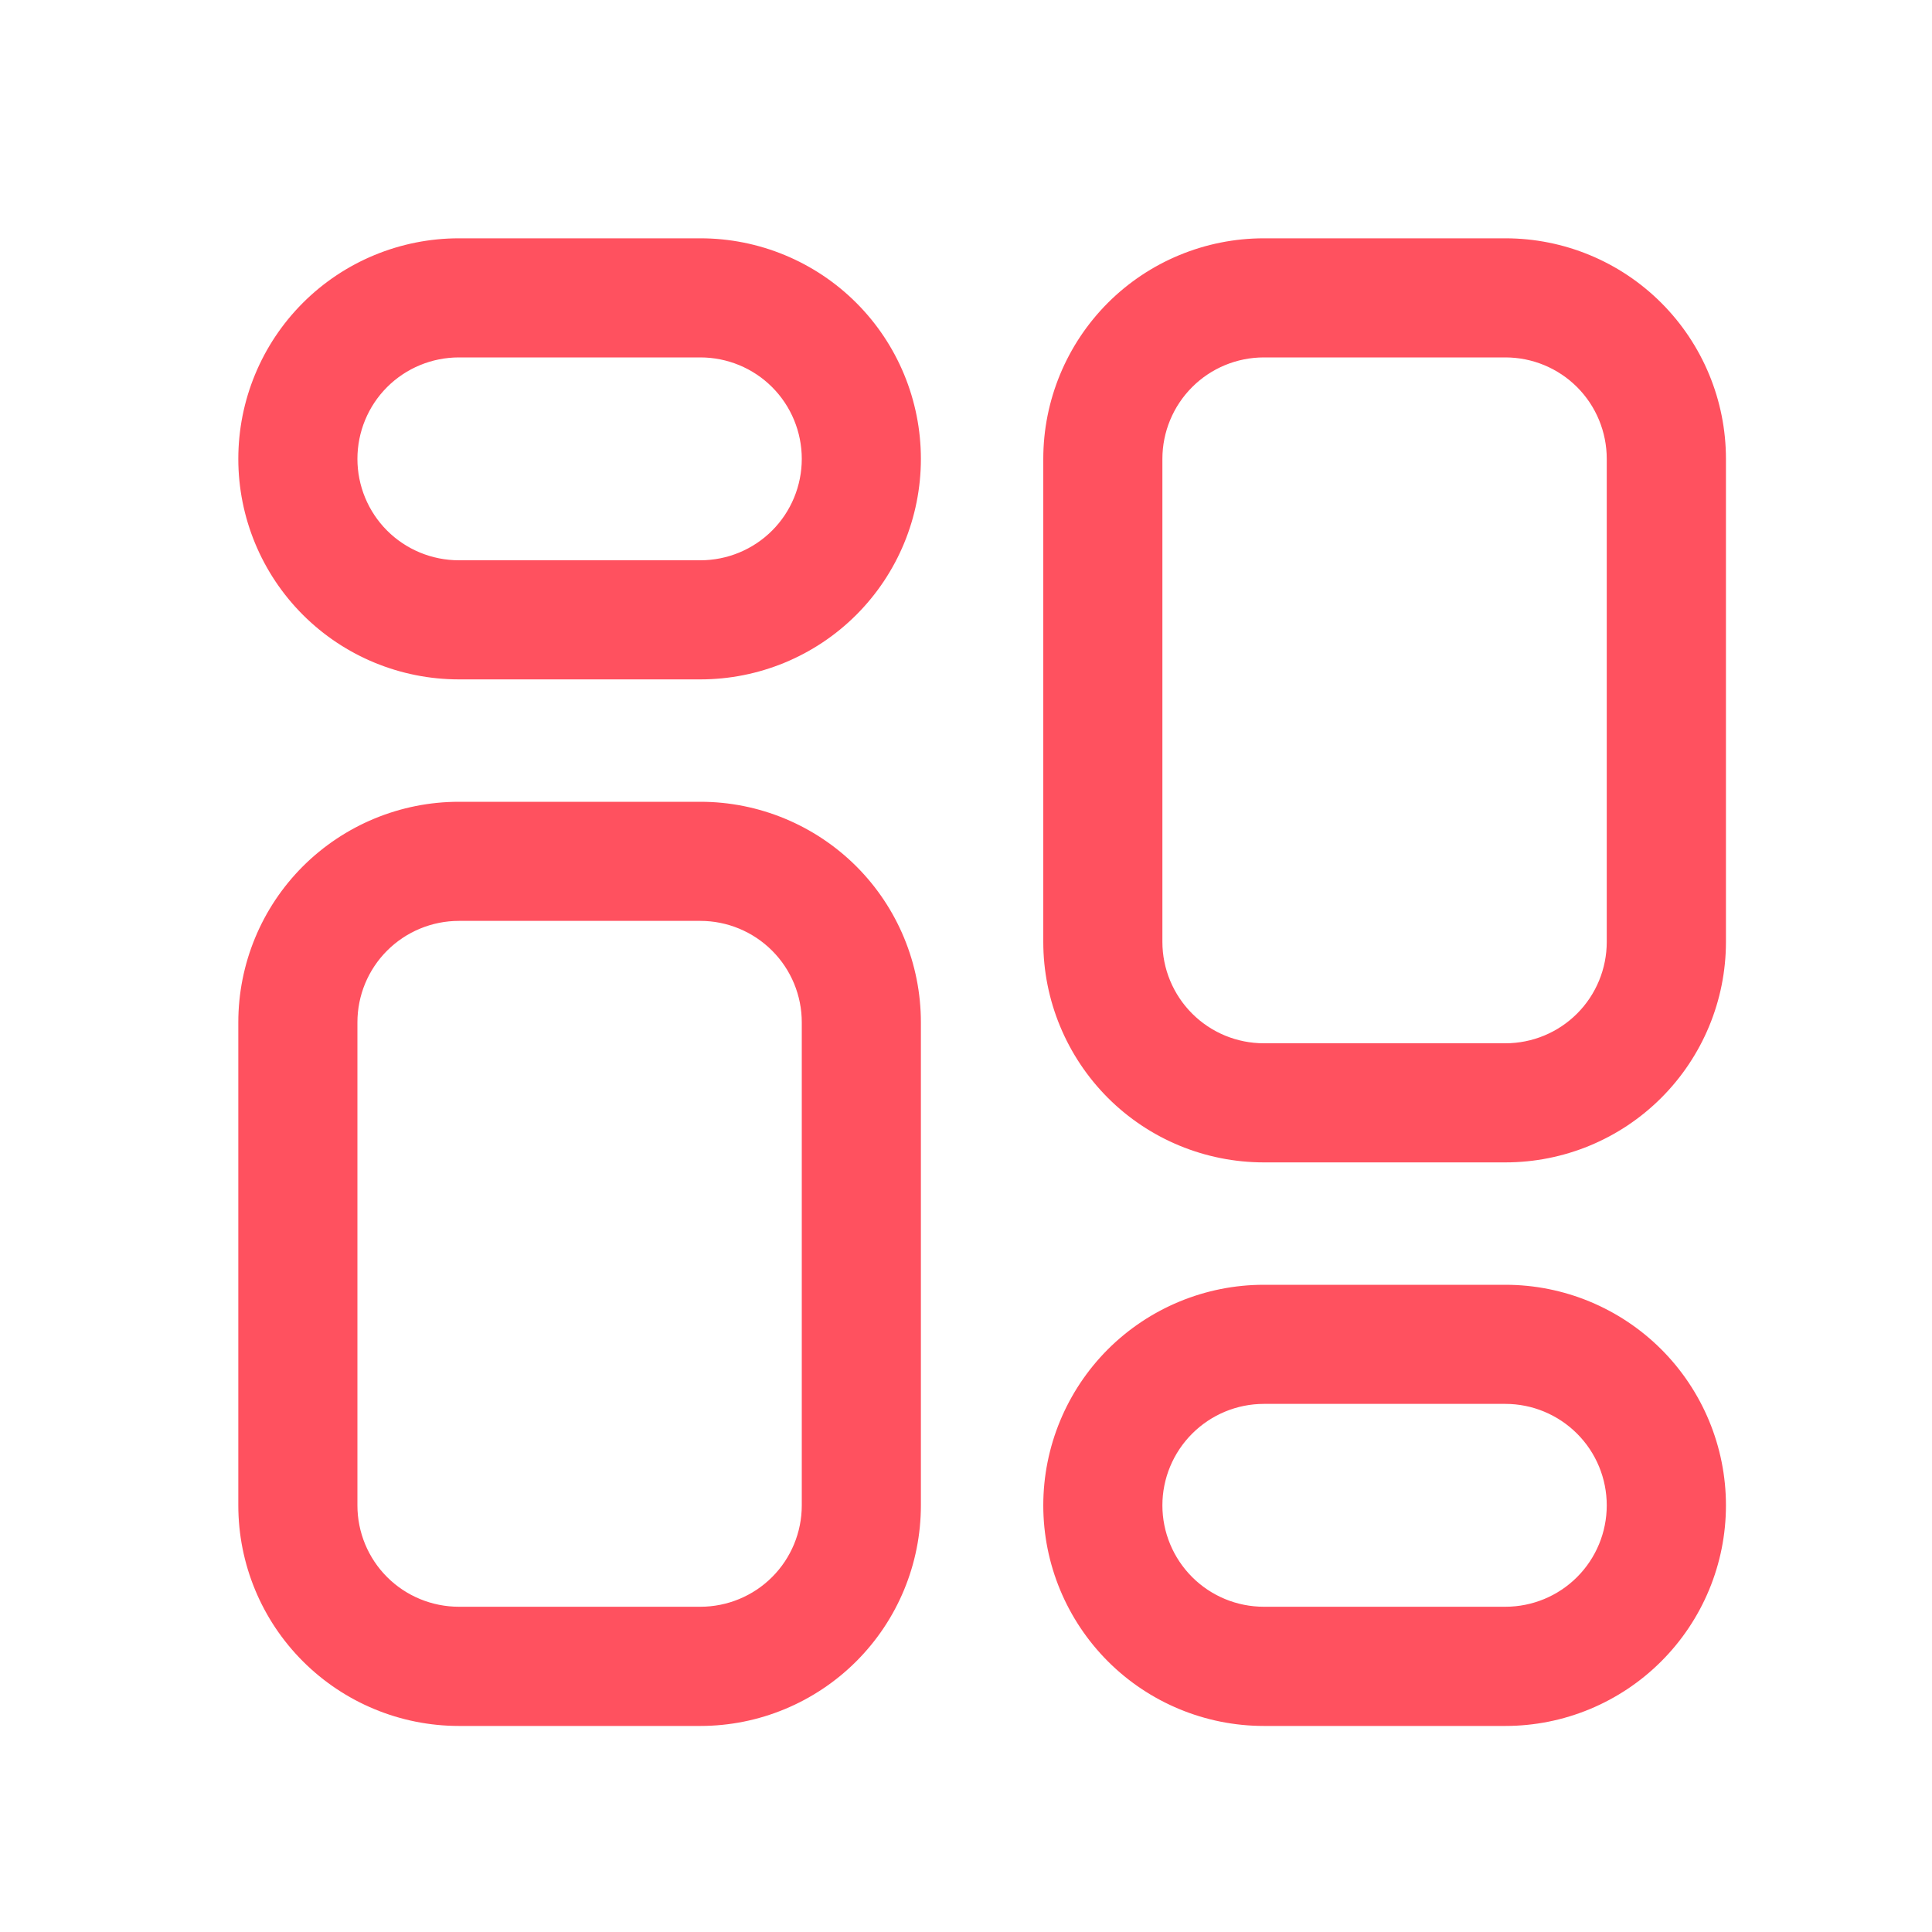
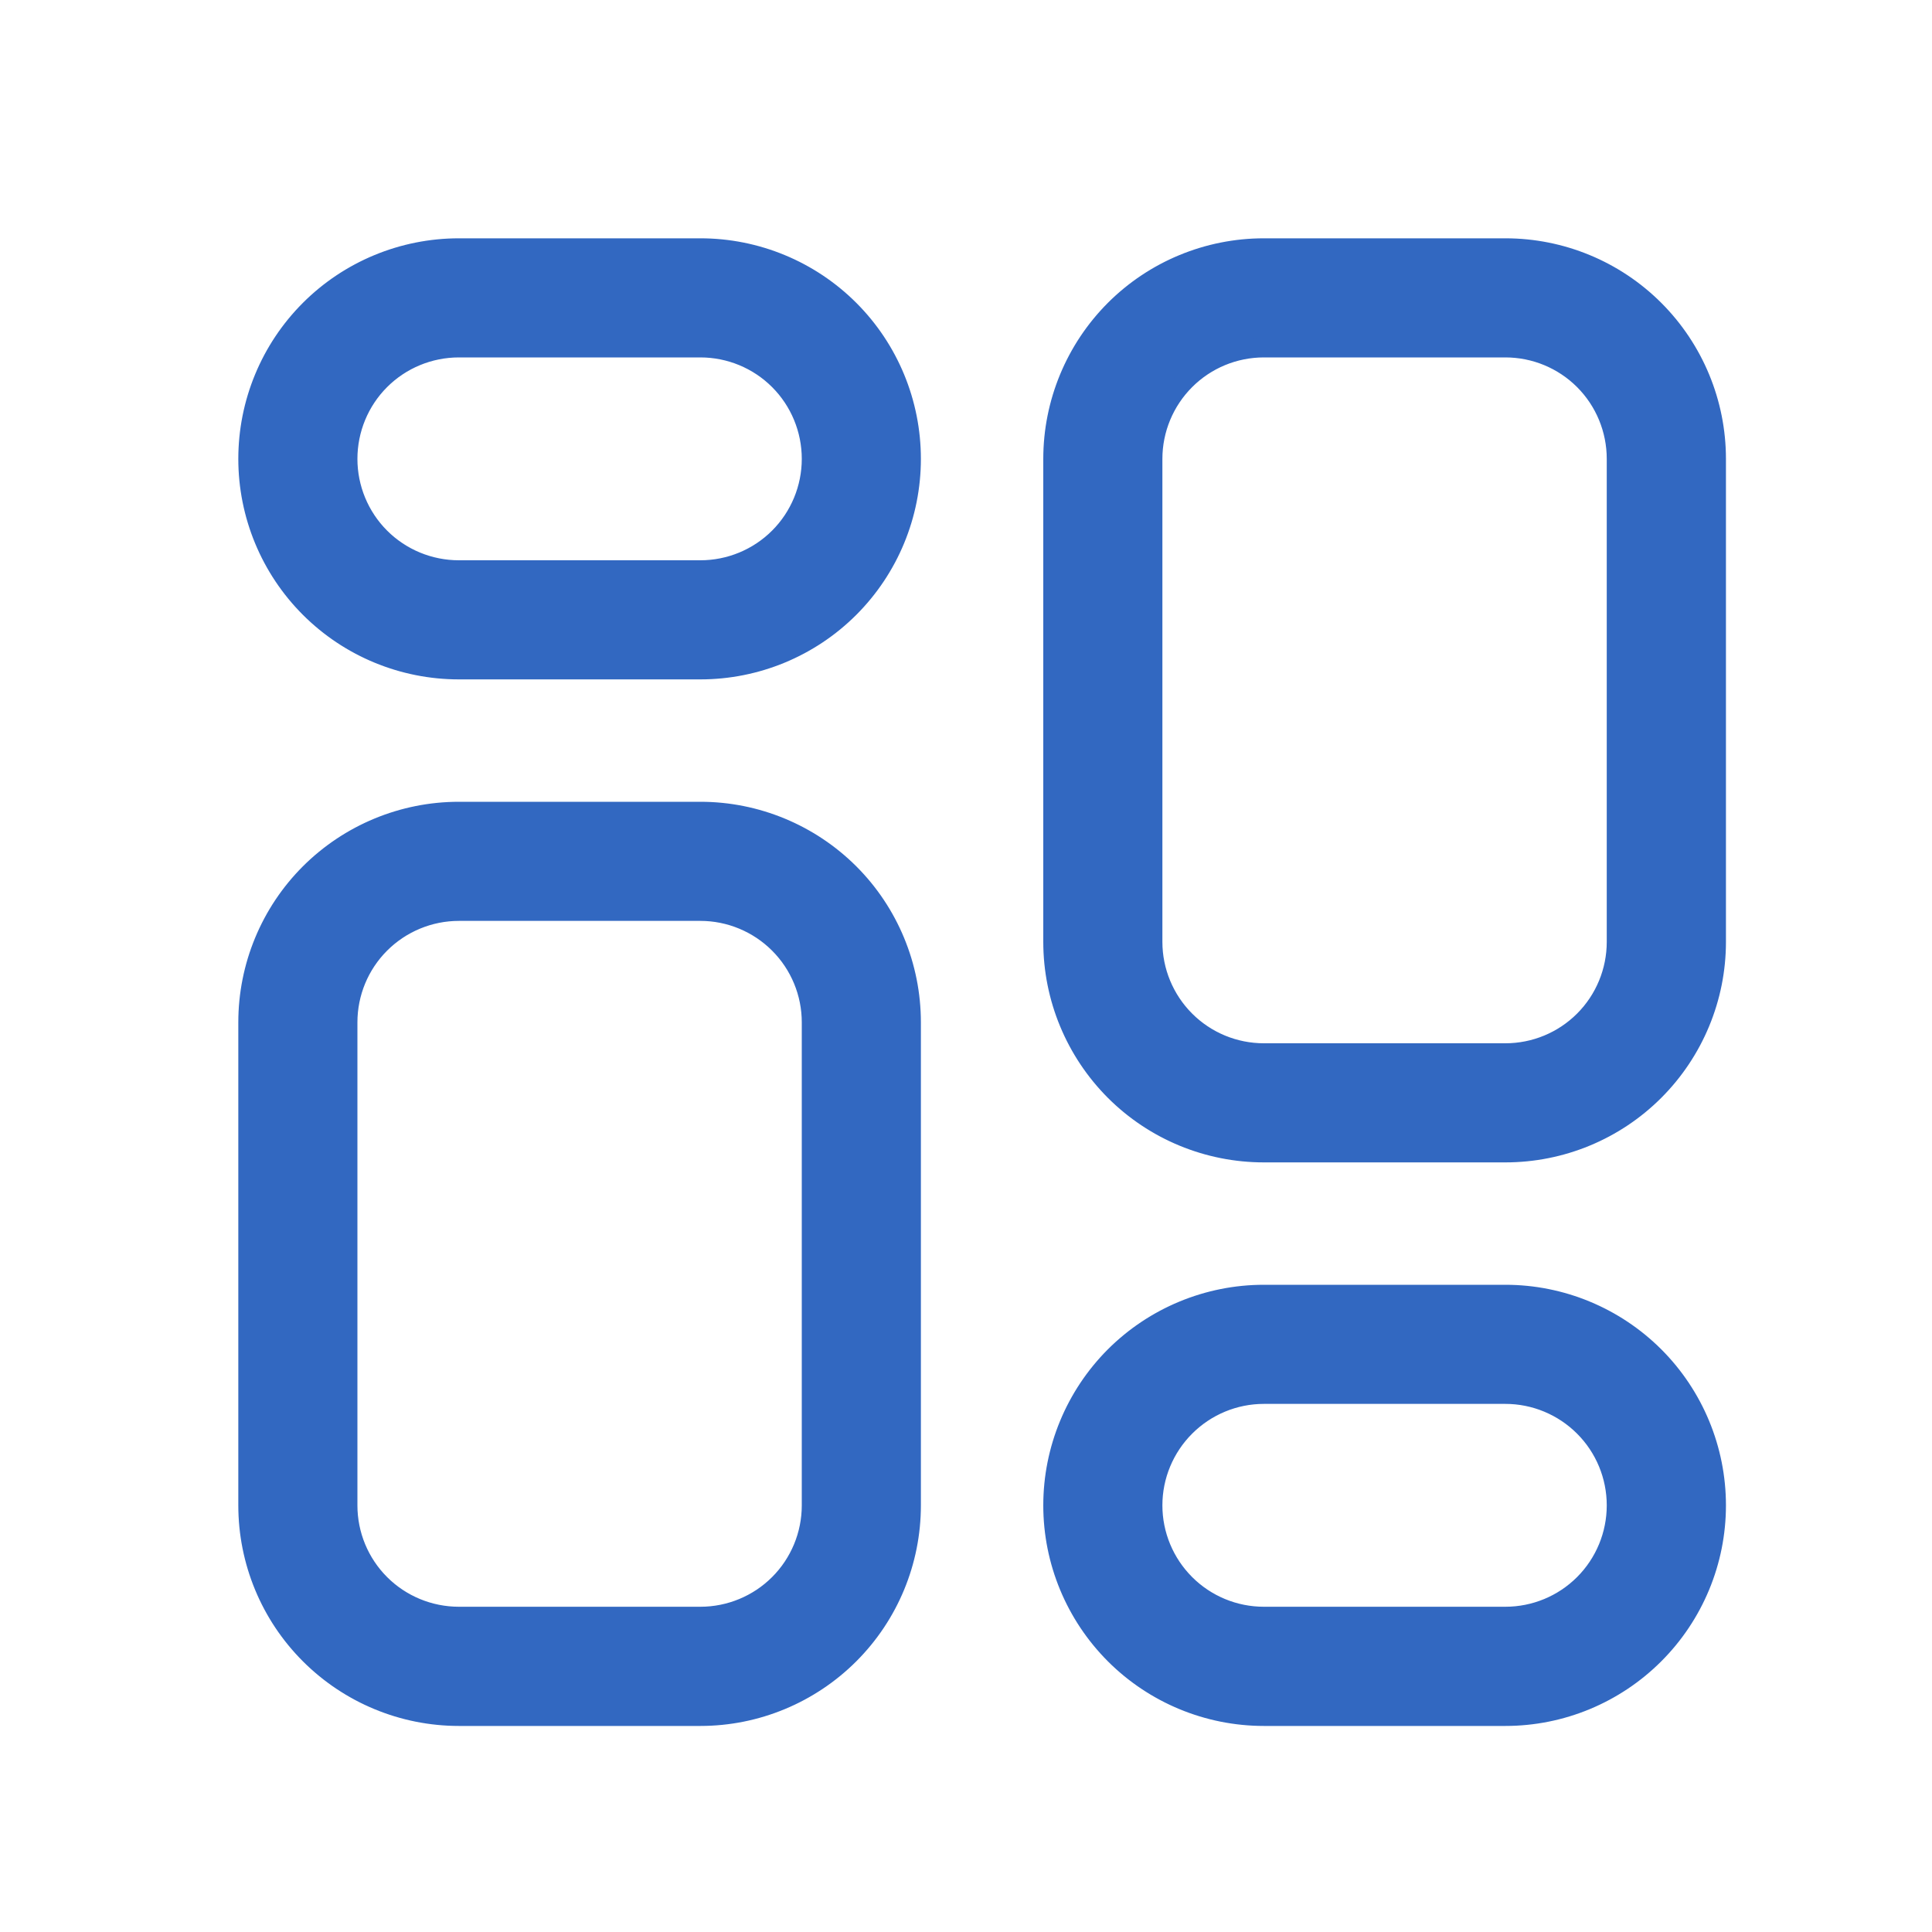
<svg xmlns="http://www.w3.org/2000/svg" width="23" height="23" viewBox="0 0 23 23" fill="none">
  <mask id="mask0_127_398" style="mask-type:alpha" maskUnits="userSpaceOnUse" x="0" y="0" width="23" height="23">
    <rect width="23" height="23" fill="#D9D9D9" />
  </mask>
  <g mask="url(#mask0_127_398)">
-     <path d="M8.338 2.952H5.463C4.797 2.952 4.158 3.216 3.687 3.687C3.216 4.158 2.952 4.797 2.952 5.463C2.952 6.128 3.216 6.767 3.687 7.238C4.158 7.709 4.797 7.973 5.463 7.973H8.338C9.003 7.973 9.642 7.709 10.113 7.238C10.584 6.767 10.848 6.128 10.848 5.463C10.848 4.797 10.584 4.158 10.113 3.687C9.642 3.216 9.003 2.952 8.338 2.952ZM8.338 6.785H5.463C5.112 6.785 4.775 6.646 4.527 6.398C4.279 6.15 4.14 5.813 4.14 5.463C4.14 5.112 4.279 4.775 4.527 4.527C4.775 4.279 5.112 4.14 5.463 4.14H8.338C8.688 4.14 9.025 4.279 9.273 4.527C9.521 4.775 9.66 5.112 9.66 5.463C9.66 5.813 9.521 6.15 9.273 6.398C9.025 6.646 8.688 6.785 8.338 6.785ZM8.338 9.66H5.463C4.797 9.66 4.158 9.925 3.687 10.395C3.216 10.866 2.952 11.505 2.952 12.171V17.921C2.952 18.587 3.216 19.225 3.687 19.696C4.158 20.167 4.797 20.432 5.463 20.432H8.338C9.003 20.432 9.642 20.167 10.113 19.696C10.584 19.225 10.848 18.587 10.848 17.921V12.171C10.848 11.505 10.584 10.866 10.113 10.395C9.642 9.925 9.003 9.66 8.338 9.66ZM9.66 17.921C9.66 18.272 9.521 18.608 9.273 18.856C9.025 19.104 8.688 19.243 8.338 19.243H5.463C5.112 19.243 4.775 19.104 4.527 18.856C4.279 18.608 4.14 18.272 4.14 17.921V12.171C4.14 11.82 4.279 11.484 4.527 11.236C4.775 10.988 5.112 10.848 5.463 10.848H8.338C8.688 10.848 9.025 10.988 9.273 11.236C9.521 11.484 9.66 11.82 9.66 12.171V17.921ZM17.921 15.41H15.046C14.38 15.41 13.741 15.675 13.27 16.145C12.8 16.616 12.535 17.255 12.535 17.921C12.535 18.587 12.8 19.225 13.27 19.696C13.741 20.167 14.38 20.432 15.046 20.432H17.921C18.587 20.432 19.225 20.167 19.696 19.696C20.167 19.225 20.432 18.587 20.432 17.921C20.432 17.255 20.167 16.616 19.696 16.145C19.225 15.675 18.587 15.41 17.921 15.41ZM17.921 19.243H15.046C14.695 19.243 14.359 19.104 14.111 18.856C13.863 18.608 13.723 18.272 13.723 17.921C13.723 17.57 13.863 17.234 14.111 16.986C14.359 16.738 14.695 16.598 15.046 16.598H17.921C18.272 16.598 18.608 16.738 18.856 16.986C19.104 17.234 19.243 17.57 19.243 17.921C19.243 18.272 19.104 18.608 18.856 18.856C18.608 19.104 18.272 19.243 17.921 19.243ZM17.921 2.952H15.046C14.38 2.952 13.741 3.216 13.27 3.687C12.8 4.158 12.535 4.797 12.535 5.463V11.213C12.535 11.878 12.8 12.517 13.27 12.988C13.741 13.459 14.38 13.723 15.046 13.723H17.921C18.587 13.723 19.225 13.459 19.696 12.988C20.167 12.517 20.432 11.878 20.432 11.213V5.463C20.432 4.797 20.167 4.158 19.696 3.687C19.225 3.216 18.587 2.952 17.921 2.952ZM19.243 11.213C19.243 11.563 19.104 11.9 18.856 12.148C18.608 12.396 18.272 12.535 17.921 12.535H15.046C14.695 12.535 14.359 12.396 14.111 12.148C13.863 11.9 13.723 11.563 13.723 11.213V5.463C13.723 5.112 13.863 4.775 14.111 4.527C14.359 4.279 14.695 4.14 15.046 4.14H17.921C18.272 4.14 18.608 4.279 18.856 4.527C19.104 4.775 19.243 5.112 19.243 5.463V11.213Z" fill="#ff515f" stroke="#ff515f" stroke-width="0.23" />
+     <path d="M8.338 2.952H5.463C4.797 2.952 4.158 3.216 3.687 3.687C3.216 4.158 2.952 4.797 2.952 5.463C2.952 6.128 3.216 6.767 3.687 7.238C4.158 7.709 4.797 7.973 5.463 7.973H8.338C9.003 7.973 9.642 7.709 10.113 7.238C10.584 6.767 10.848 6.128 10.848 5.463C10.848 4.797 10.584 4.158 10.113 3.687C9.642 3.216 9.003 2.952 8.338 2.952ZM8.338 6.785H5.463C5.112 6.785 4.775 6.646 4.527 6.398C4.279 6.15 4.14 5.813 4.14 5.463C4.14 5.112 4.279 4.775 4.527 4.527C4.775 4.279 5.112 4.14 5.463 4.14H8.338C8.688 4.14 9.025 4.279 9.273 4.527C9.521 4.775 9.66 5.112 9.66 5.463C9.66 5.813 9.521 6.15 9.273 6.398C9.025 6.646 8.688 6.785 8.338 6.785ZM8.338 9.66H5.463C4.797 9.66 4.158 9.925 3.687 10.395C3.216 10.866 2.952 11.505 2.952 12.171V17.921C2.952 18.587 3.216 19.225 3.687 19.696C4.158 20.167 4.797 20.432 5.463 20.432H8.338C9.003 20.432 9.642 20.167 10.113 19.696C10.584 19.225 10.848 18.587 10.848 17.921V12.171C10.848 11.505 10.584 10.866 10.113 10.395C9.642 9.925 9.003 9.66 8.338 9.66ZM9.66 17.921C9.66 18.272 9.521 18.608 9.273 18.856C9.025 19.104 8.688 19.243 8.338 19.243H5.463C5.112 19.243 4.775 19.104 4.527 18.856C4.279 18.608 4.14 18.272 4.14 17.921V12.171C4.14 11.82 4.279 11.484 4.527 11.236C4.775 10.988 5.112 10.848 5.463 10.848H8.338C8.688 10.848 9.025 10.988 9.273 11.236C9.521 11.484 9.66 11.82 9.66 12.171V17.921ZM17.921 15.41H15.046C14.38 15.41 13.741 15.675 13.27 16.145C12.8 16.616 12.535 17.255 12.535 17.921C12.535 18.587 12.8 19.225 13.27 19.696C13.741 20.167 14.38 20.432 15.046 20.432H17.921C18.587 20.432 19.225 20.167 19.696 19.696C20.167 19.225 20.432 18.587 20.432 17.921C20.432 17.255 20.167 16.616 19.696 16.145C19.225 15.675 18.587 15.41 17.921 15.41ZM17.921 19.243H15.046C14.695 19.243 14.359 19.104 14.111 18.856C13.863 18.608 13.723 18.272 13.723 17.921C13.723 17.57 13.863 17.234 14.111 16.986C14.359 16.738 14.695 16.598 15.046 16.598H17.921C18.272 16.598 18.608 16.738 18.856 16.986C19.104 17.234 19.243 17.57 19.243 17.921C19.243 18.272 19.104 18.608 18.856 18.856C18.608 19.104 18.272 19.243 17.921 19.243ZM17.921 2.952H15.046C14.38 2.952 13.741 3.216 13.27 3.687C12.8 4.158 12.535 4.797 12.535 5.463V11.213C12.535 11.878 12.8 12.517 13.27 12.988C13.741 13.459 14.38 13.723 15.046 13.723H17.921C18.587 13.723 19.225 13.459 19.696 12.988C20.167 12.517 20.432 11.878 20.432 11.213V5.463C20.432 4.797 20.167 4.158 19.696 3.687C19.225 3.216 18.587 2.952 17.921 2.952ZM19.243 11.213C19.243 11.563 19.104 11.9 18.856 12.148C18.608 12.396 18.272 12.535 17.921 12.535H15.046C14.695 12.535 14.359 12.396 14.111 12.148C13.863 11.9 13.723 11.563 13.723 11.213V5.463C13.723 5.112 13.863 4.775 14.111 4.527C14.359 4.279 14.695 4.14 15.046 4.14H17.921C18.272 4.14 18.608 4.279 18.856 4.527C19.104 4.775 19.243 5.112 19.243 5.463V11.213Z" fill="#3268C1" stroke="#3268C1" stroke-width="0.23" />
  </g>
</svg>
